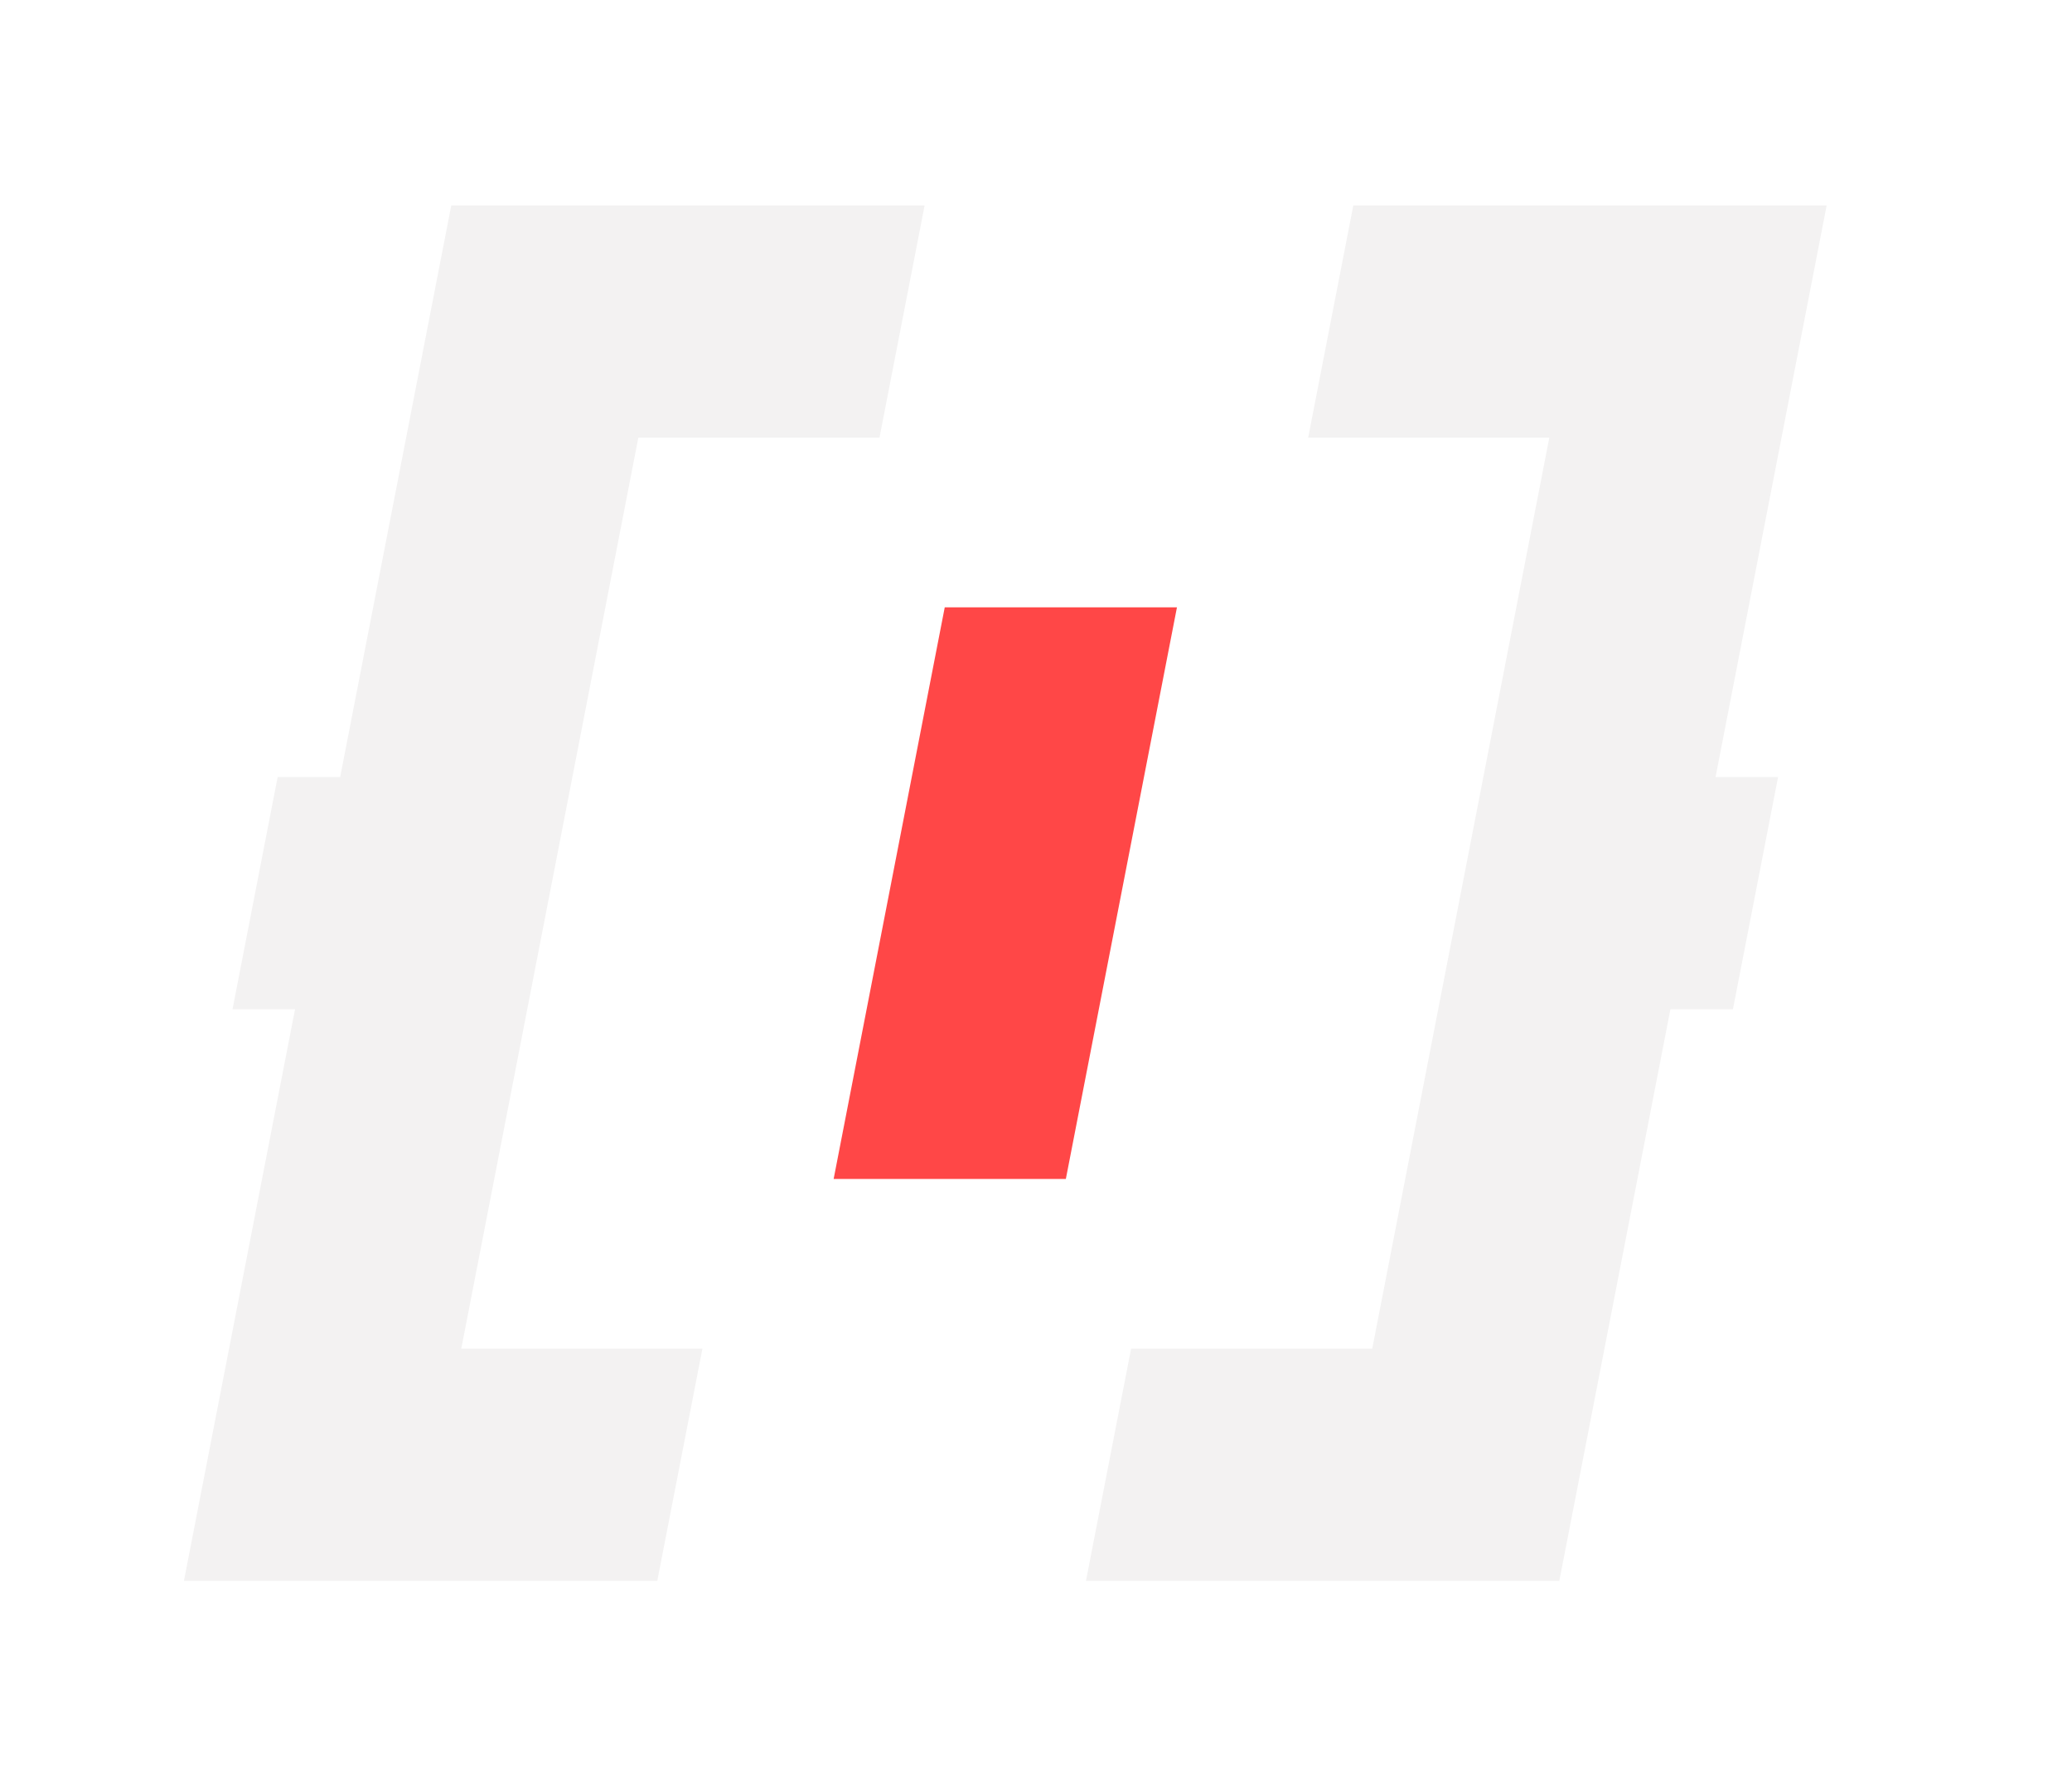
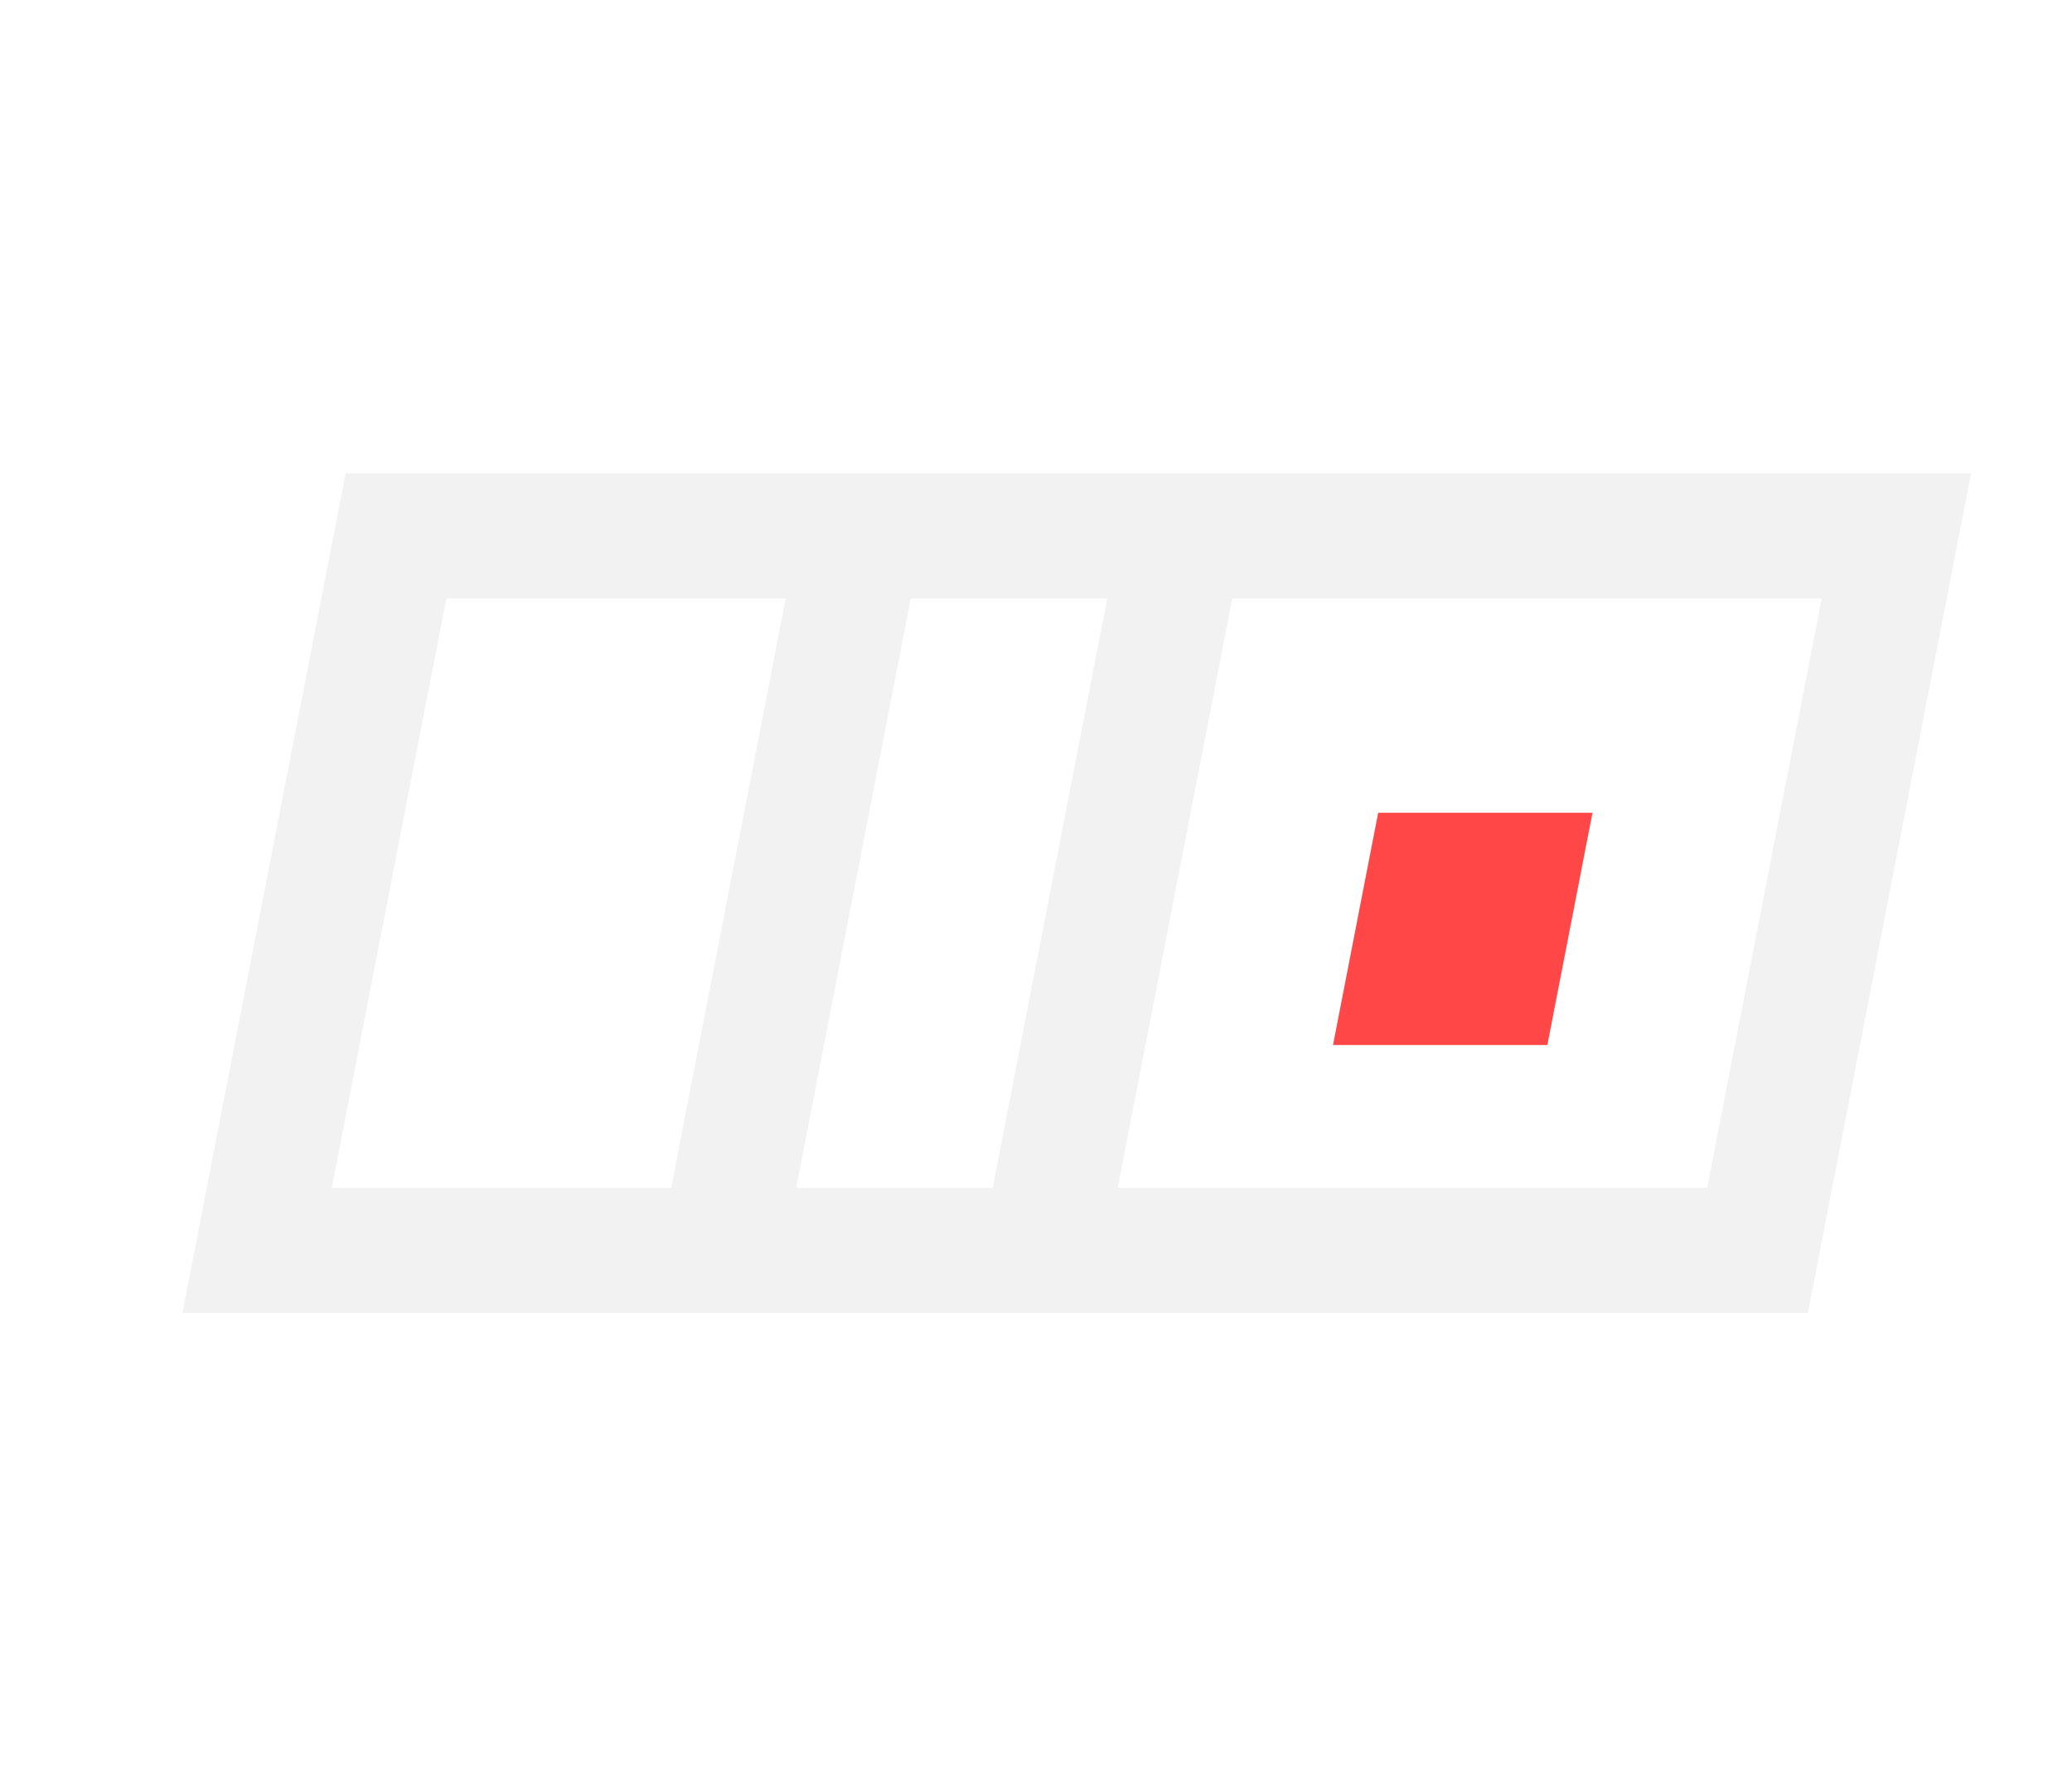
<svg xmlns="http://www.w3.org/2000/svg" viewBox="0 0 116 100" width="116" height="100" fill="none">
-   <g transform="translate(8,0) skewX(-11)" stroke-width="13">
-     <path d="M46 18 H26 V50 H16 H26 V82 H46" stroke="#F3F2F2" />
-     <path d="M70 18 H90 V50 H100 H90 V82 H70" stroke="#F3F2F2" />
-     <path d="M58 34 V66" stroke="#FF4747" />
+   <g transform="translate(10,0) skewX(-11)" fill="none">
+     <path d="M18 30 H102 V70 H18 Z" stroke="#F3F2F2" stroke-width="7" />
+     <path d="M44 30 V70 M62 30 V70" stroke="#F3F2F2" stroke-width="7" />
+     <path d="M76 52 H88" stroke="#FF4747" stroke-width="13" />
  </g>
</svg>
